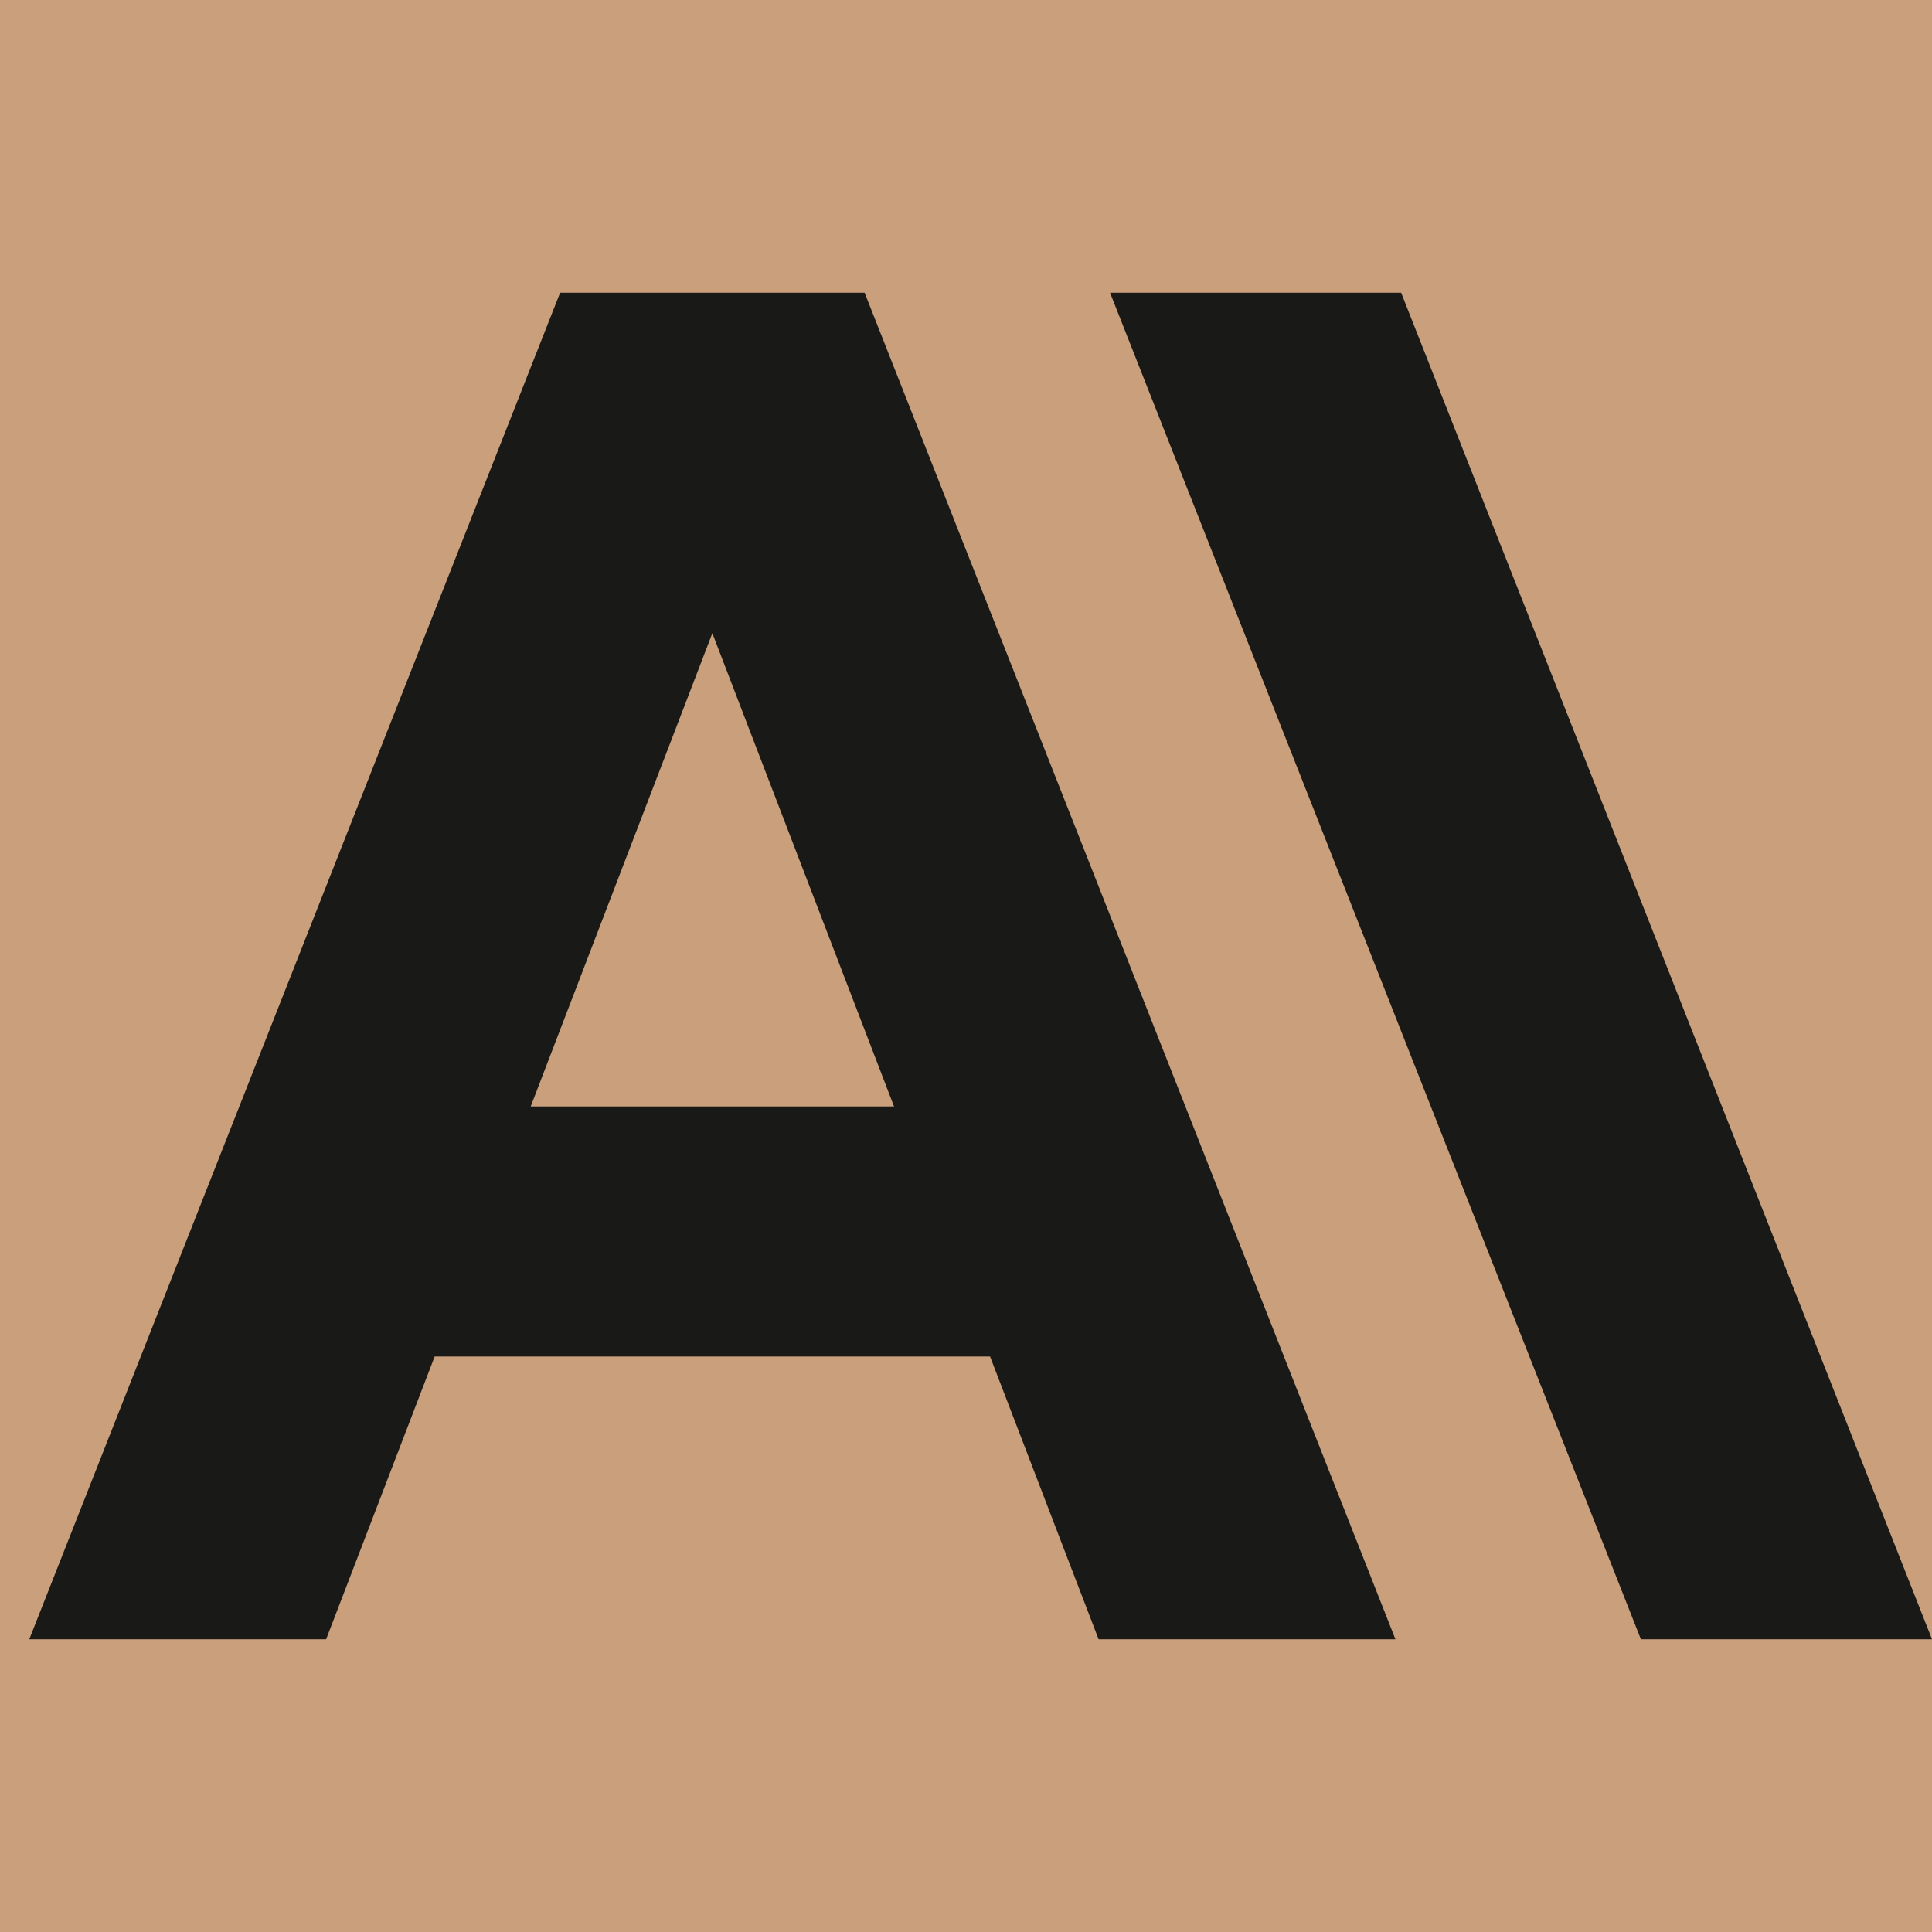
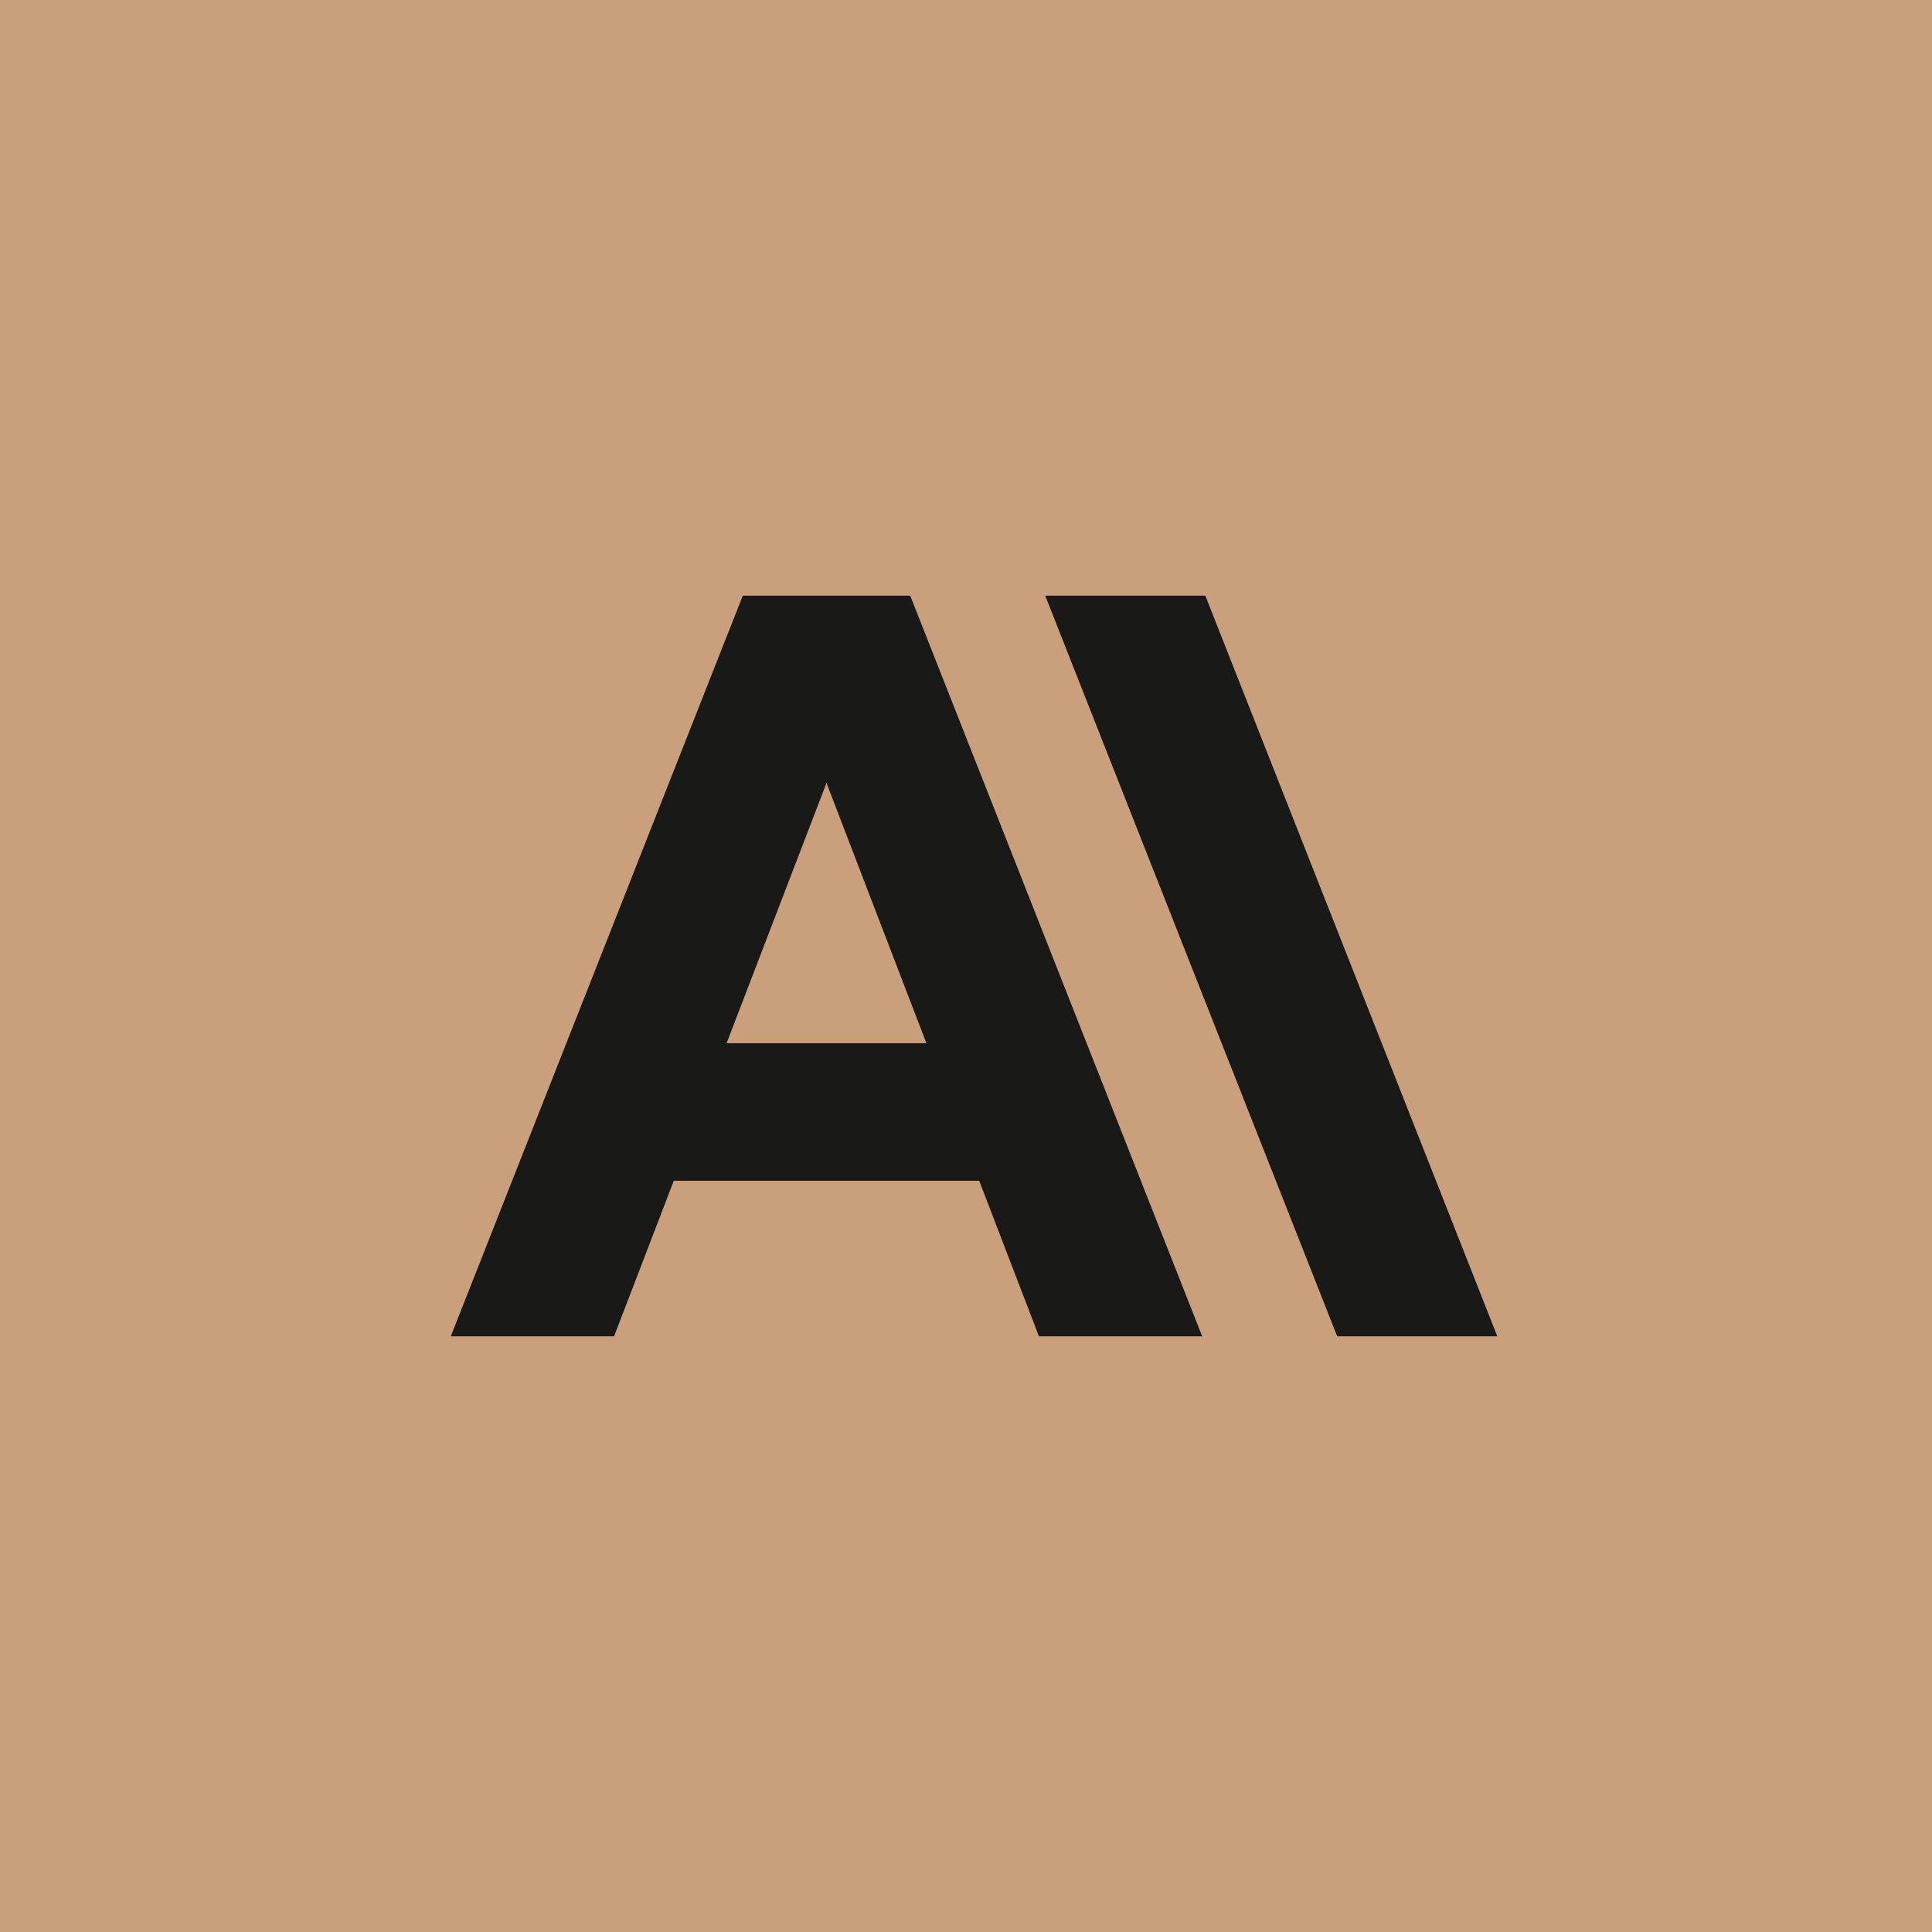
- <svg xmlns="http://www.w3.org/2000/svg" width="120" height="120" viewBox="27 27 66 66" fill="none">
+ <svg xmlns="http://www.w3.org/2000/svg" width="120" height="120" viewBox="0 0 120 120" fill="none">
  <rect width="120" height="120" fill="#CA9F7B" />
  <path d="M74.865 37H64.921L83.055 83H93L74.865 37ZM46.135 37L28 83H38.141L41.849 73.34H60.822L64.53 83H74.67L56.536 37H46.135ZM45.13 64.797L51.335 48.631L57.541 64.797H45.13Z" fill="#191918" />
</svg>
